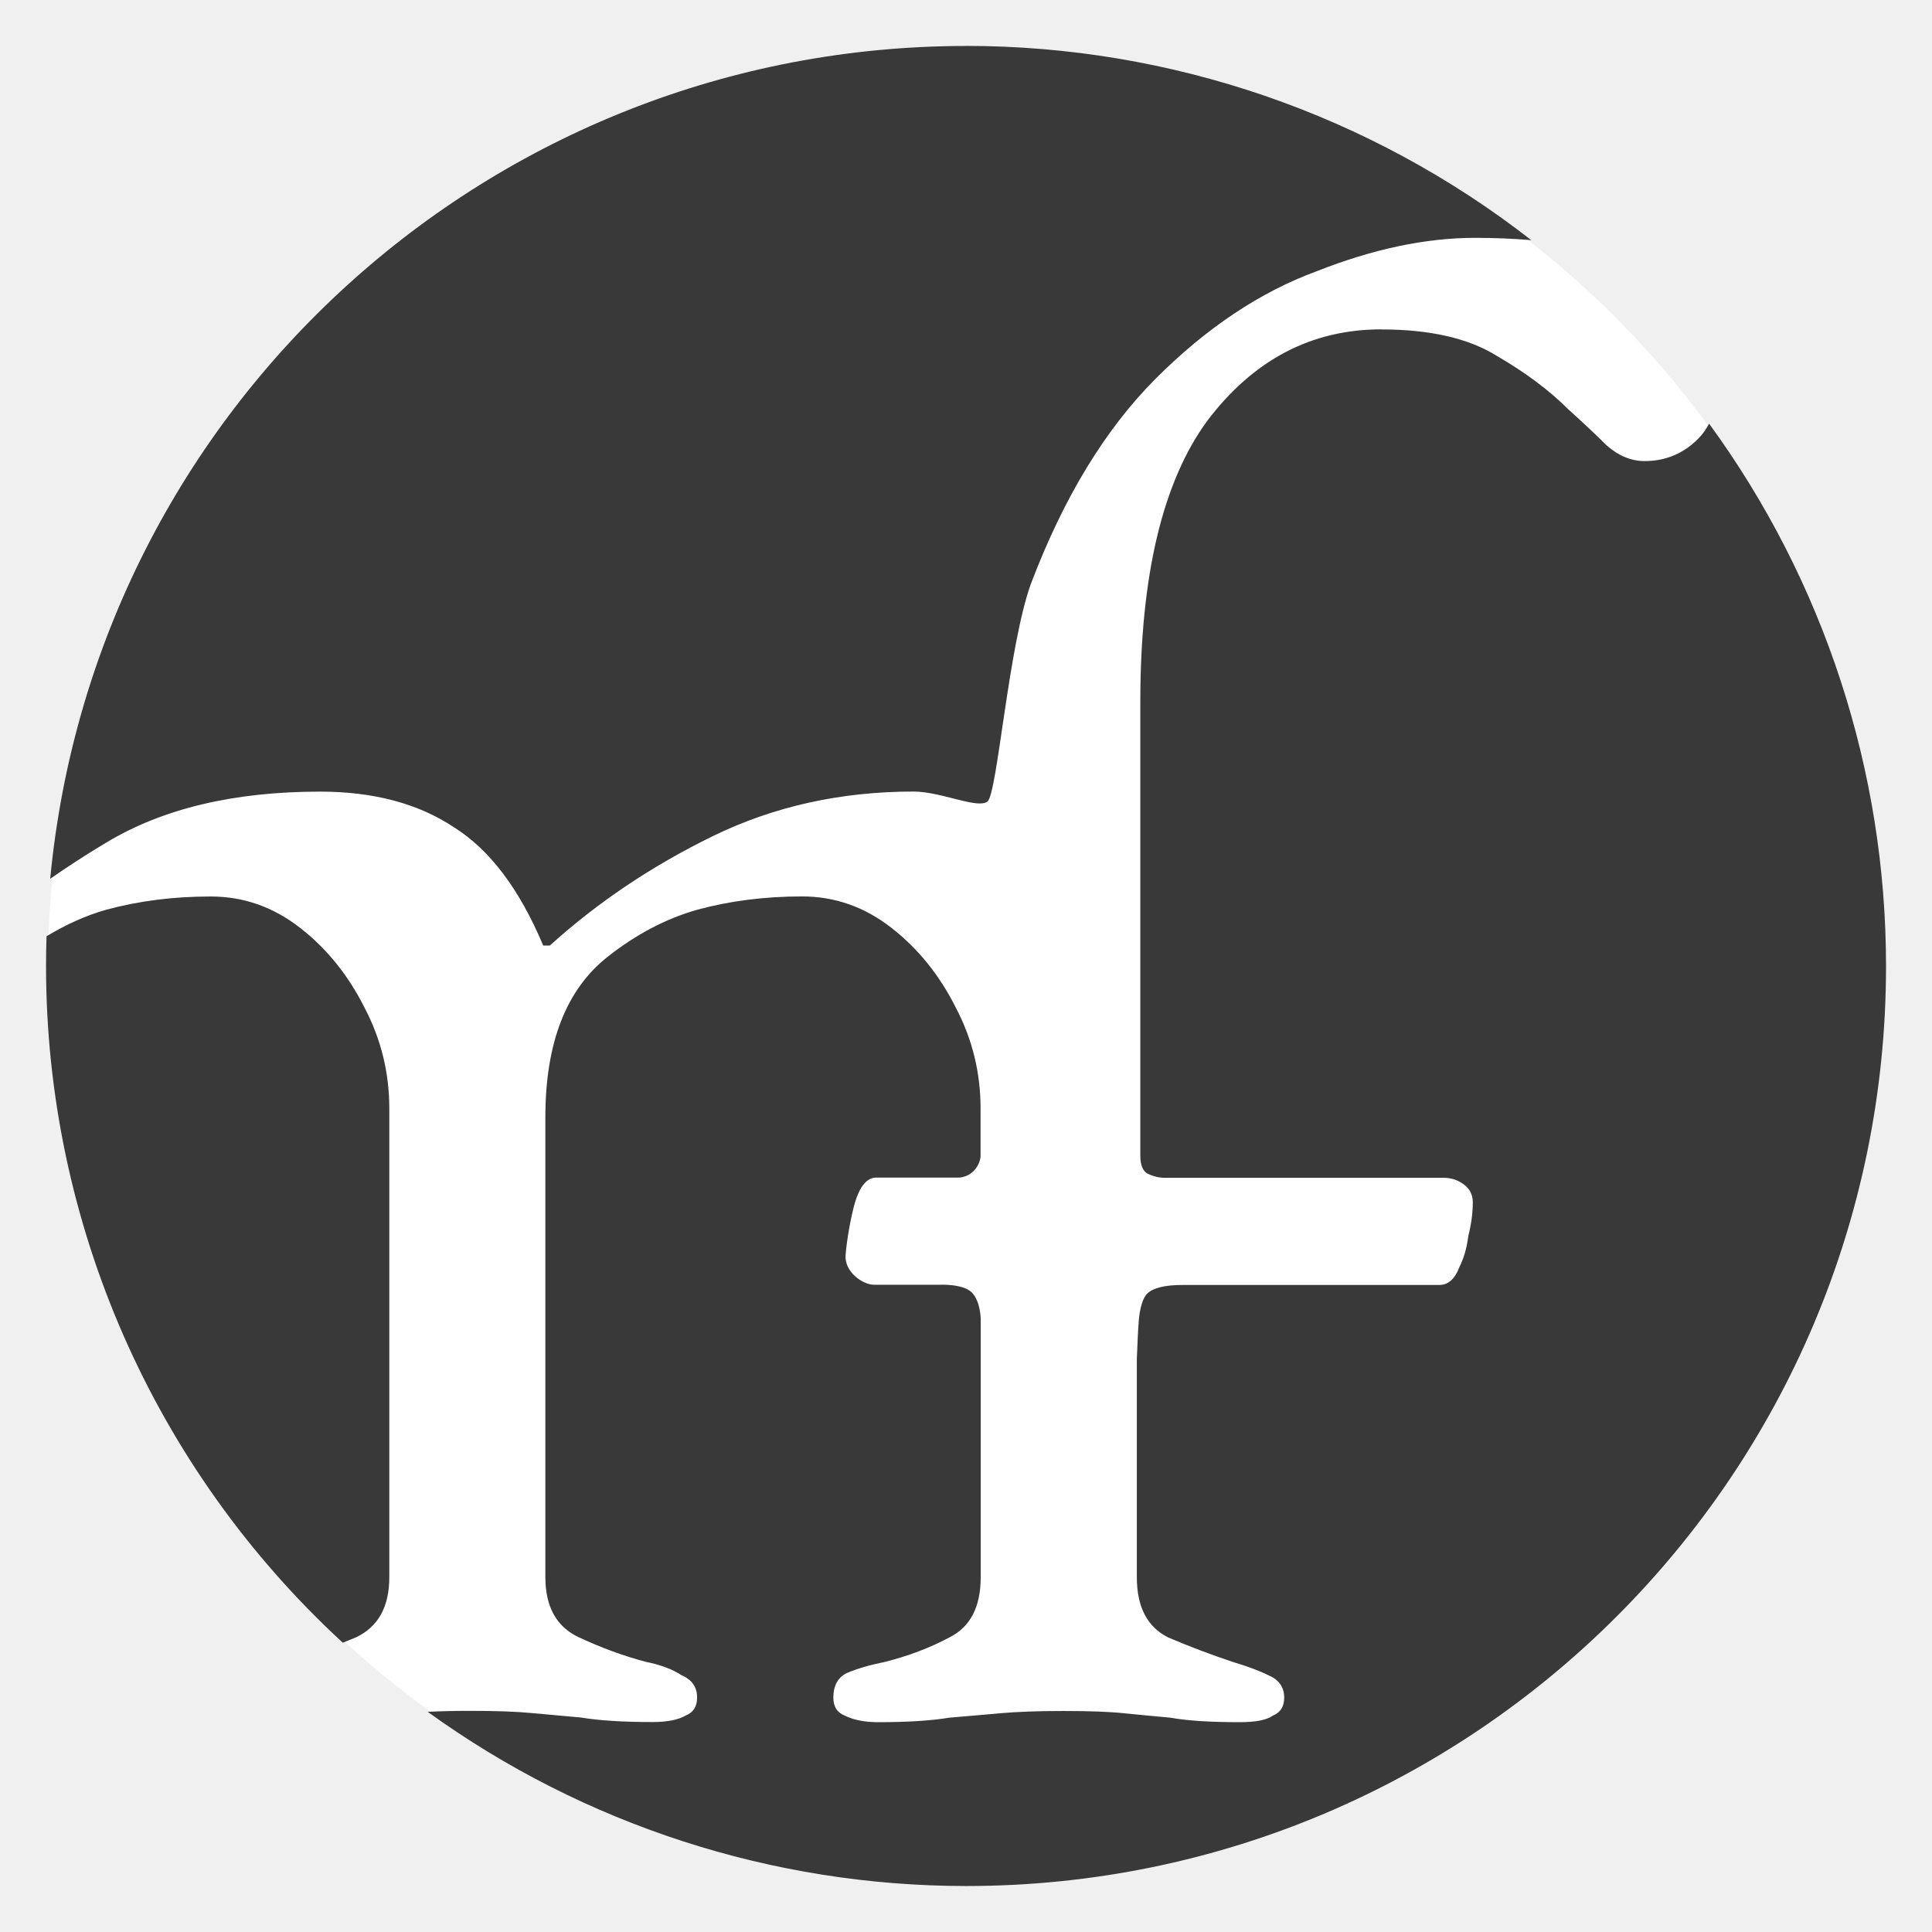
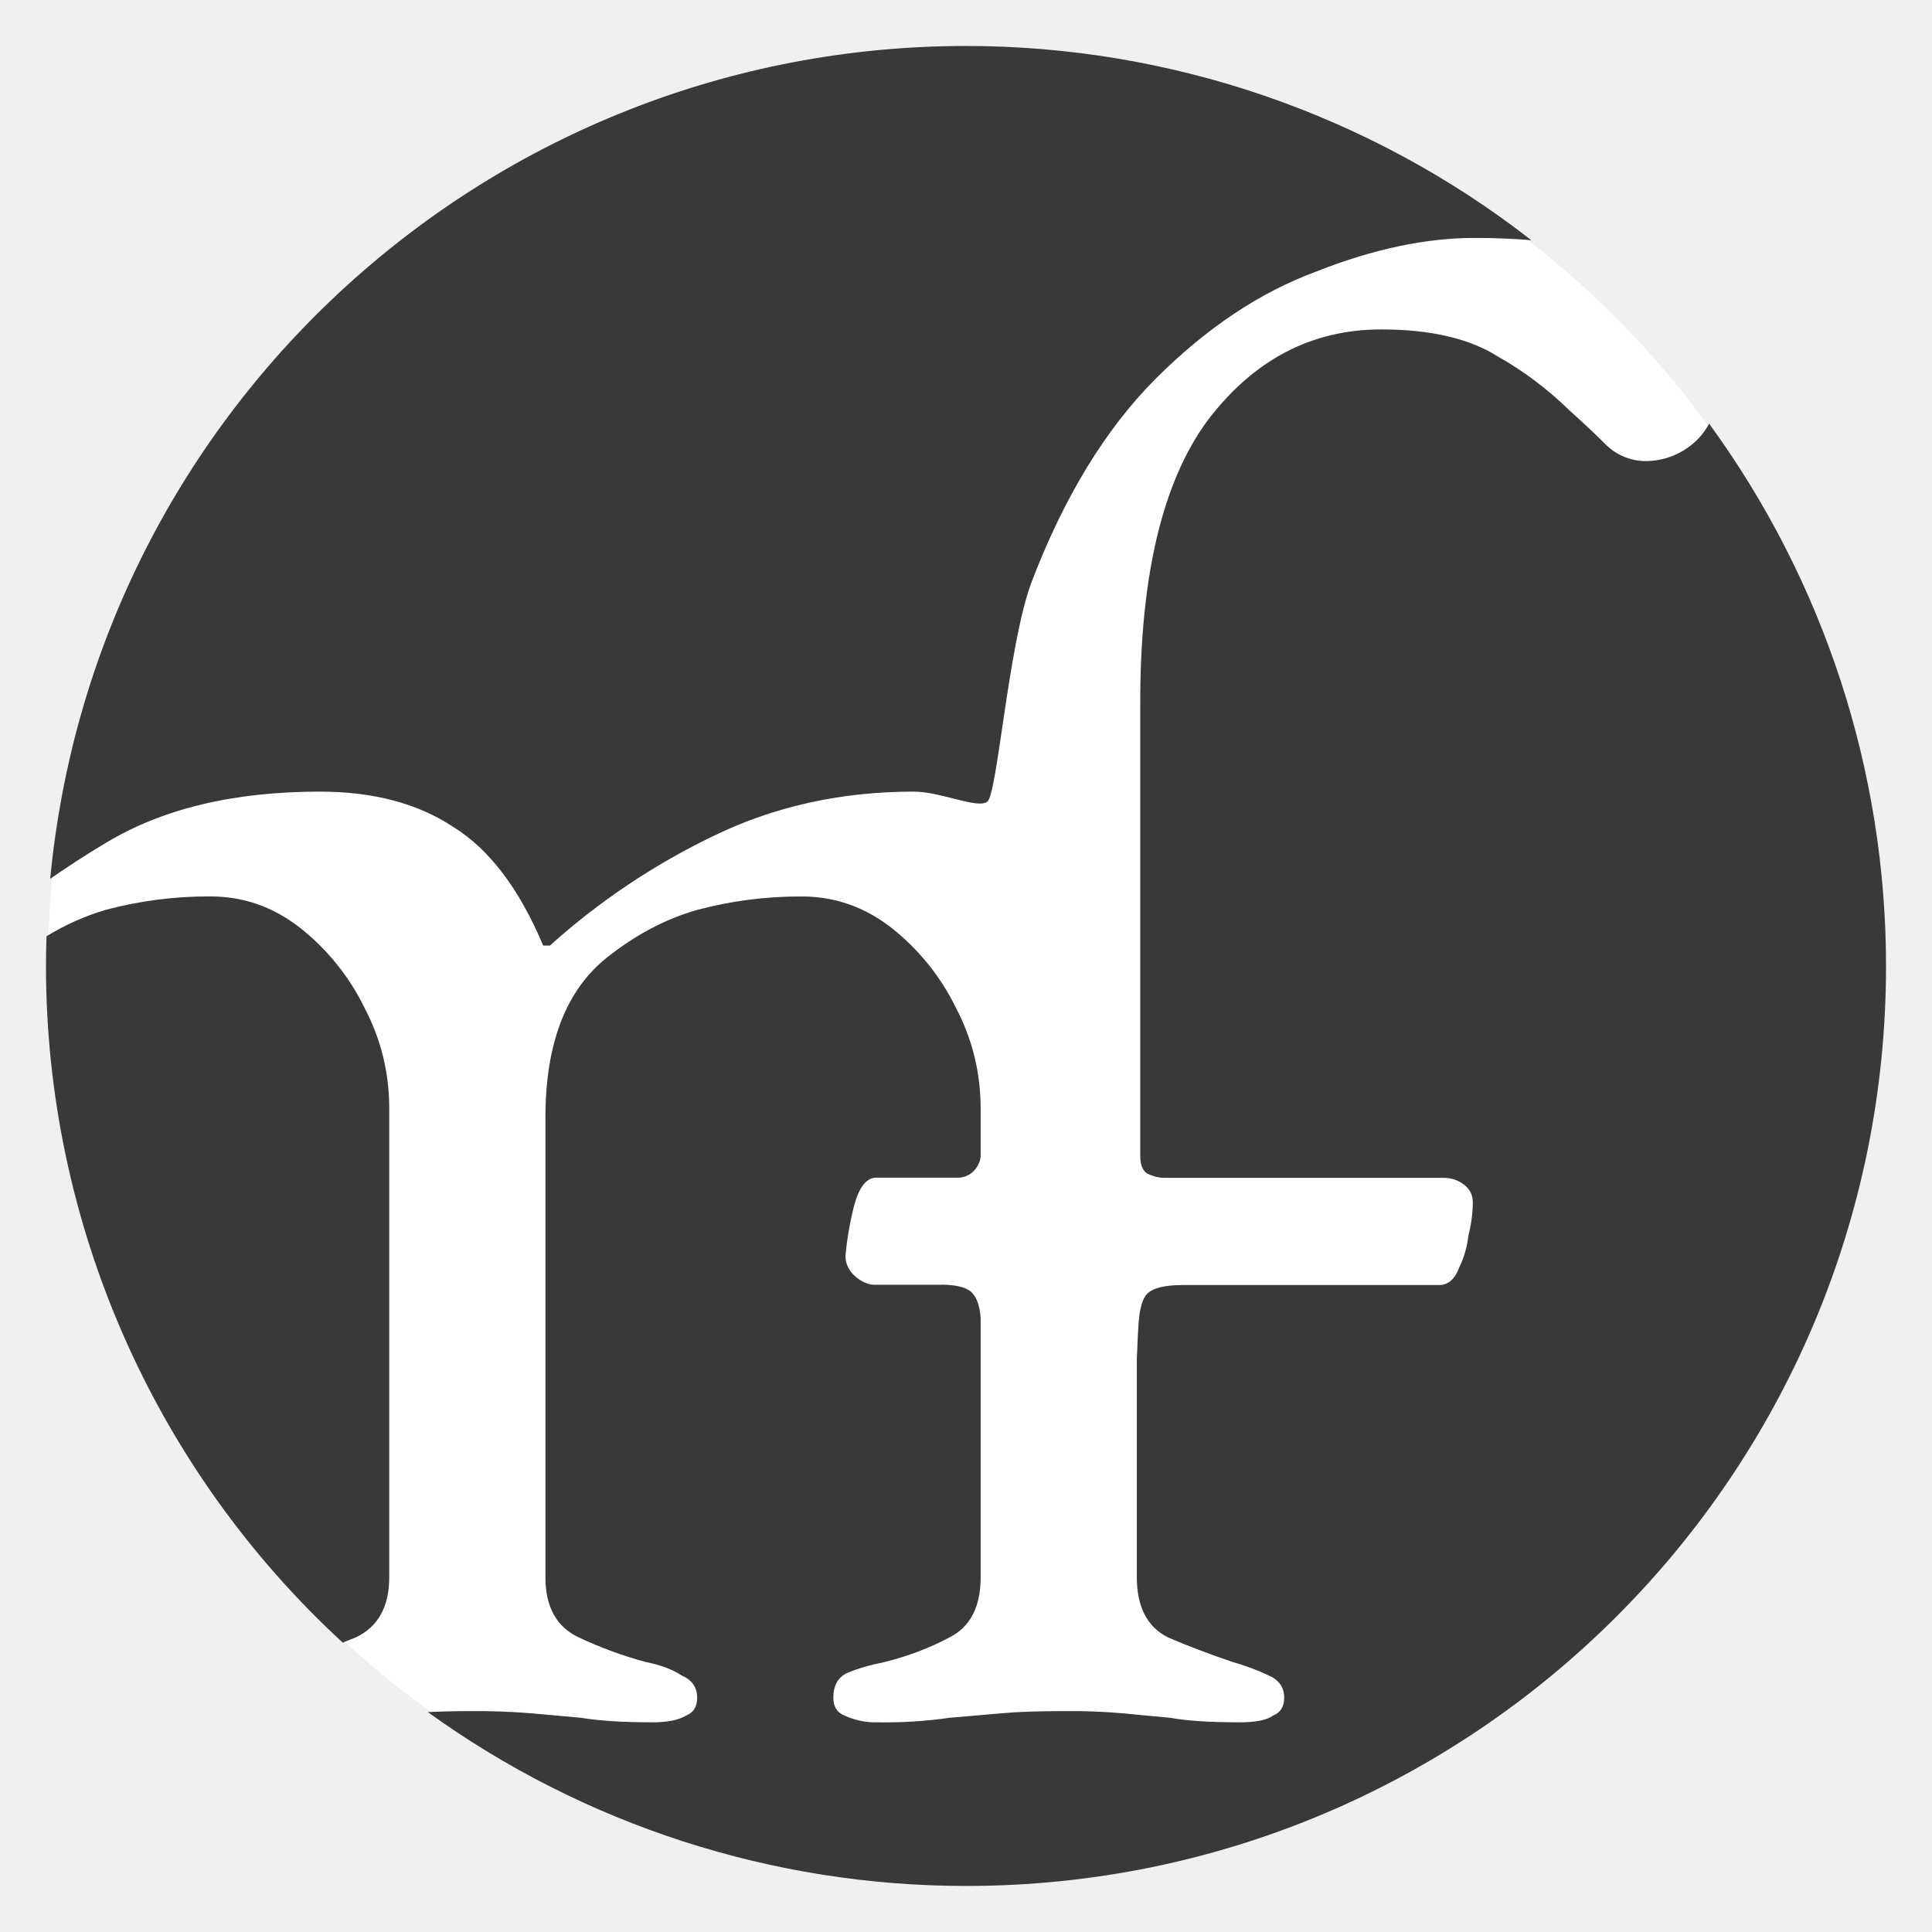
- <svg xmlns="http://www.w3.org/2000/svg" width="105" height="105" viewBox="0 0 27.781 27.781" version="1.1" id="svg8">
-   <defs id="defs2" />
-   <g id="layer1">
-     <circle style="opacity:0.982;fill:#ffffff;fill-opacity:0.984;stroke-width:0.397;stroke-linecap:round;stroke-linejoin:round" id="path913" cx="13.891" cy="13.891" r="13.2" />
-     <path id="path850" style="opacity:0.982;fill:#333333;fill-opacity:0.984;stroke-width:0.564;stroke-linecap:round;stroke-linejoin:round" d="M 13.89,0.661 A 13.229,13.229 0 0 0 0.722,12.636 c 0.249,-0.172 0.51,-0.344 0.799,-0.516 0.813,-0.492 1.84,-0.737 3.081,-0.737 0.77,4e-6 1.412,0.171 1.926,0.513 0.513,0.321 0.941,0.887 1.283,1.7 h 0.096 c 0.685,-0.62 1.466,-1.145 2.343,-1.573 0.877,-0.428 1.84,-0.641 2.888,-0.641 0.392,0 0.919,0.254 1.061,0.144 0.142,-0.11 0.3,-2.233 0.625,-3.132 0.471,-1.241 1.07,-2.225 1.797,-2.952 0.727,-0.727 1.497,-1.242 2.31,-1.541 0.813,-0.321 1.572,-0.481 2.278,-0.481 0.289,0 0.557,0.012 0.81,0.033 a 13.229,13.229 0 0 0 -8.13,-2.793 z m 5.972,4.075 c -1.006,0 -1.84,0.439 -2.503,1.316 -0.642,0.877 -0.962,2.225 -0.962,4.044 v 6.52 c 0,0.128 0.032,0.214 0.096,0.256 0.086,0.043 0.171,0.064 0.256,0.064 h 4.012 c 0.107,0 0.203,0.032 0.289,0.096 0.086,0.064 0.128,0.15 0.128,0.257 0,0.15 -0.021,0.31 -0.064,0.481 -0.021,0.171 -0.064,0.321 -0.129,0.45 -0.064,0.171 -0.16,0.257 -0.289,0.257 h -3.69 c -0.257,0 -0.428,0.042 -0.513,0.128 -0.064,0.064 -0.105,0.22 -0.118,0.386 -0.013,0.165 -0.018,0.319 -0.028,0.549 v 3.139 c 0,0.428 0.15,0.716 0.45,0.866 0.3,0.128 0.61,0.246 0.931,0.353 0.214,0.064 0.385,0.128 0.513,0.192 0.15,0.064 0.225,0.171 0.225,0.321 0,0.128 -0.054,0.214 -0.161,0.257 -0.086,0.064 -0.246,0.096 -0.481,0.096 -0.428,0 -0.76,-0.022 -0.995,-0.065 -0.235,-0.021 -0.46,-0.043 -0.674,-0.064 -0.193,-0.021 -0.482,-0.032 -0.867,-0.032 -0.364,-5e-6 -0.663,0.011 -0.898,0.032 -0.235,0.021 -0.481,0.043 -0.738,0.064 -0.257,0.043 -0.599,0.065 -1.027,0.065 -0.193,0 -0.353,-0.032 -0.481,-0.096 -0.107,-0.043 -0.161,-0.129 -0.161,-0.257 0,-0.171 0.064,-0.289 0.192,-0.353 0.15,-0.064 0.332,-0.117 0.546,-0.16 0.342,-0.086 0.653,-0.204 0.931,-0.353 0.3,-0.15 0.45,-0.438 0.45,-0.866 v -3.715 c 0,0 -0.002,-0.253 -0.129,-0.38 -0.127,-0.127 -0.46,-0.11 -0.46,-0.11 h -0.946 c -0.157,0 -0.426,-0.182 -0.408,-0.425 0.017,-0.227 0.077,-0.553 0.132,-0.746 0.053,-0.186 0.149,-0.37 0.306,-0.37 h 1.178 c 0,0 0.125,0.007 0.225,-0.095 0.1,-0.101 0.1,-0.213 0.1,-0.213 v -0.686 c 0,-0.513 -0.118,-0.995 -0.353,-1.444 -0.235,-0.471 -0.546,-0.856 -0.931,-1.155 -0.385,-0.3 -0.813,-0.45 -1.284,-0.45 -0.535,0 -1.037,0.064 -1.508,0.192 -0.449,0.128 -0.877,0.353 -1.284,0.674 -0.599,0.471 -0.898,1.24 -0.898,2.31 v 6.611 c 0,0.428 0.16,0.716 0.481,0.866 0.321,0.15 0.642,0.268 0.963,0.353 0.214,0.043 0.385,0.107 0.513,0.192 0.15,0.064 0.225,0.171 0.225,0.321 0,0.128 -0.053,0.214 -0.16,0.257 -0.107,0.064 -0.268,0.096 -0.482,0.096 -0.428,0 -0.77,-0.022 -1.027,-0.065 l -0.706,-0.064 c -0.214,-0.021 -0.513,-0.032 -0.898,-0.032 -0.228,0 -0.423,0.005 -0.601,0.014 A 13.229,13.229 0 0 0 13.89,27.12 13.229,13.229 0 0 0 27.12,13.89 13.229,13.229 0 0 0 24.576,6.092 c -0.044,0.081 -0.095,0.155 -0.157,0.217 -0.214,0.214 -0.47,0.321 -0.77,0.321 -0.193,0 -0.375,-0.075 -0.546,-0.225 C 22.954,6.256 22.772,6.085 22.558,5.892 22.28,5.614 21.937,5.358 21.531,5.122 21.124,4.866 20.568,4.737 19.862,4.737 Z M 3.029,12.891 c -0.535,0 -1.037,0.064 -1.508,0.192 -0.293,0.084 -0.577,0.214 -0.852,0.38 a 13.229,13.229 0 0 0 -0.007,0.427 13.229,13.229 0 0 0 4.267,9.731 c 0.062,-0.025 0.125,-0.049 0.187,-0.076 0.321,-0.15 0.482,-0.438 0.482,-0.866 v -6.739 c -2e-6,-0.513 -0.118,-0.995 -0.353,-1.444 -0.235,-0.471 -0.546,-0.856 -0.931,-1.155 -0.385,-0.3 -0.813,-0.45 -1.284,-0.45 z" />
-   </g>
+ <svg xmlns="http://www.w3.org/2000/svg" width="105" height="105" viewBox="0 0 27.781 27.781">
+   <circle style="opacity:.982;fill:#fff;fill-opacity:.984;stroke-width:.397;stroke-linecap:round;stroke-linejoin:round" cx="13.891" cy="13.891" r="13.2" />
+   <path style="opacity:.982;fill:#333;fill-opacity:.984;stroke-width:.564;stroke-linecap:round;stroke-linejoin:round" d="M13.89.661A13.23 13.23 0 0 0 .722 12.636c.249-.171.51-.344.799-.515.813-.492 1.84-.738 3.08-.738.77 0 1.413.171 1.926.514.514.32.941.887 1.284 1.7h.096a9.983 9.983 0 0 1 2.343-1.572c.877-.428 1.84-.642 2.888-.642.392 0 .92.254 1.06.144.142-.11.3-2.233.626-3.132.47-1.24 1.07-2.224 1.797-2.952.728-.727 1.497-1.241 2.31-1.54.813-.322 1.573-.482 2.279-.482.289 0 .557.012.81.033A13.23 13.23 0 0 0 13.89.661zm5.972 4.076c-1.006 0-1.84.439-2.503 1.316-.642.877-.963 2.225-.963 4.043v6.52c0 .13.033.214.097.257.085.043.17.064.256.064h4.012c.107 0 .203.032.289.096.085.064.128.15.128.257 0 .15-.022.31-.064.481a1.384 1.384 0 0 1-.129.45c-.064.171-.16.257-.289.257h-3.69c-.257 0-.428.042-.513.128-.064.064-.105.22-.118.386-.013.165-.018.318-.028.548v3.14c0 .427.15.716.45.866.3.128.61.246.93.353a3.3 3.3 0 0 1 .514.192c.15.065.225.172.225.321 0 .129-.054.215-.161.257-.086.065-.246.097-.481.097-.428 0-.76-.022-.996-.065-.235-.021-.46-.043-.673-.064a8.557 8.557 0 0 0-.867-.032c-.364 0-.663.01-.898.032a99.12 99.12 0 0 1-.738.064 6.51 6.51 0 0 1-1.027.065 1.07 1.07 0 0 1-.481-.097c-.107-.042-.161-.128-.161-.257 0-.17.064-.289.192-.353.15-.064.332-.117.546-.16.342-.086.652-.204.93-.353.3-.15.45-.439.45-.866v-3.716s-.001-.252-.128-.38c-.127-.126-.46-.11-.46-.11h-.946c-.158 0-.426-.182-.408-.424.017-.227.077-.553.132-.746.053-.186.149-.37.307-.37h1.178s.125.007.225-.095c.1-.101.1-.213.1-.213v-.686c0-.513-.118-.994-.353-1.444a3.316 3.316 0 0 0-.93-1.155c-.386-.3-.814-.45-1.285-.45a5.71 5.71 0 0 0-1.508.193c-.45.128-.877.353-1.284.674-.599.47-.898 1.24-.898 2.31v6.612c0 .427.16.716.481.866.321.15.642.267.963.353.214.043.385.107.513.192.15.065.225.172.225.321 0 .129-.053.215-.16.257-.107.065-.268.097-.482.097-.428 0-.77-.022-1.027-.065l-.705-.064a9.602 9.602 0 0 0-.899-.032c-.228 0-.423.005-.6.014a13.23 13.23 0 0 0 7.738 2.5A13.23 13.23 0 0 0 27.12 13.89a13.23 13.23 0 0 0-2.544-7.798.946.946 0 0 1-.157.217 1.05 1.05 0 0 1-.77.321.818.818 0 0 1-.546-.225c-.15-.15-.331-.32-.545-.513a4.946 4.946 0 0 0-1.027-.77c-.407-.256-.963-.385-1.669-.385ZM3.029 12.89a5.71 5.71 0 0 0-1.508.193 3.528 3.528 0 0 0-.852.38 13.23 13.23 0 0 0-.008.426 13.23 13.23 0 0 0 4.267 9.731l.187-.075c.32-.15.482-.439.482-.866v-6.74c0-.513-.118-.994-.354-1.444a3.316 3.316 0 0 0-.93-1.155c-.385-.3-.813-.45-1.284-.45z" />
</svg>
